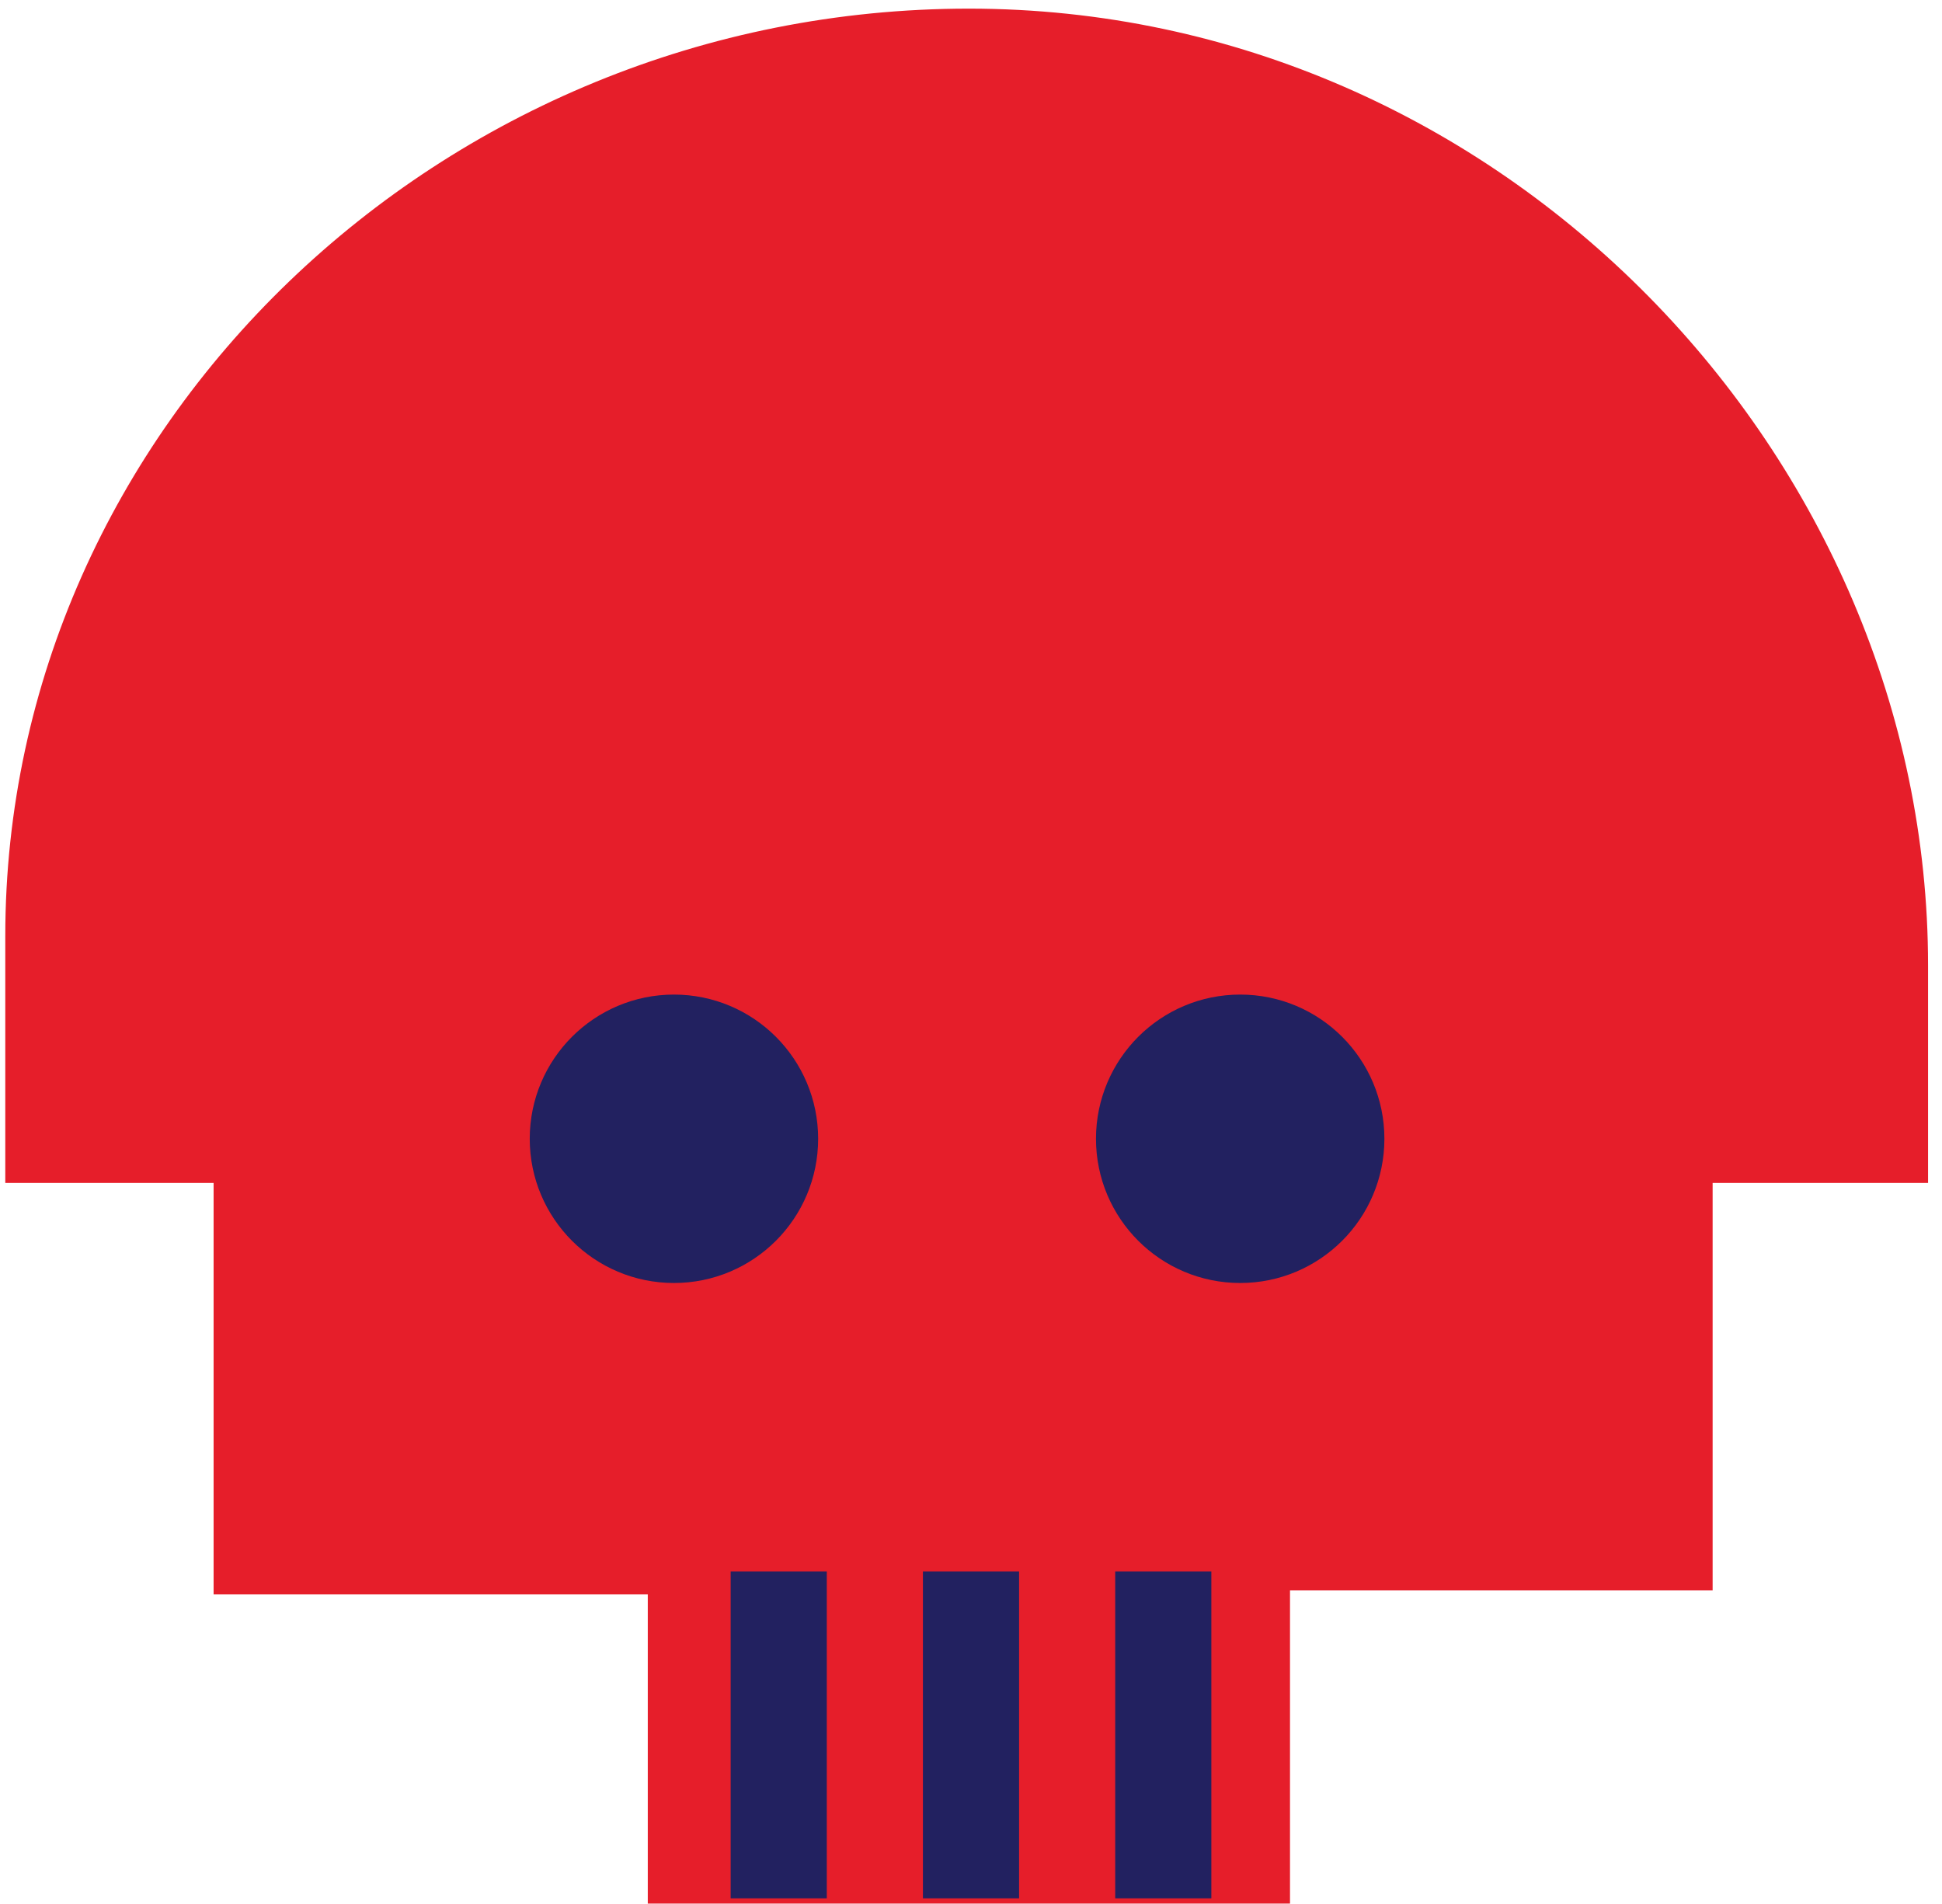
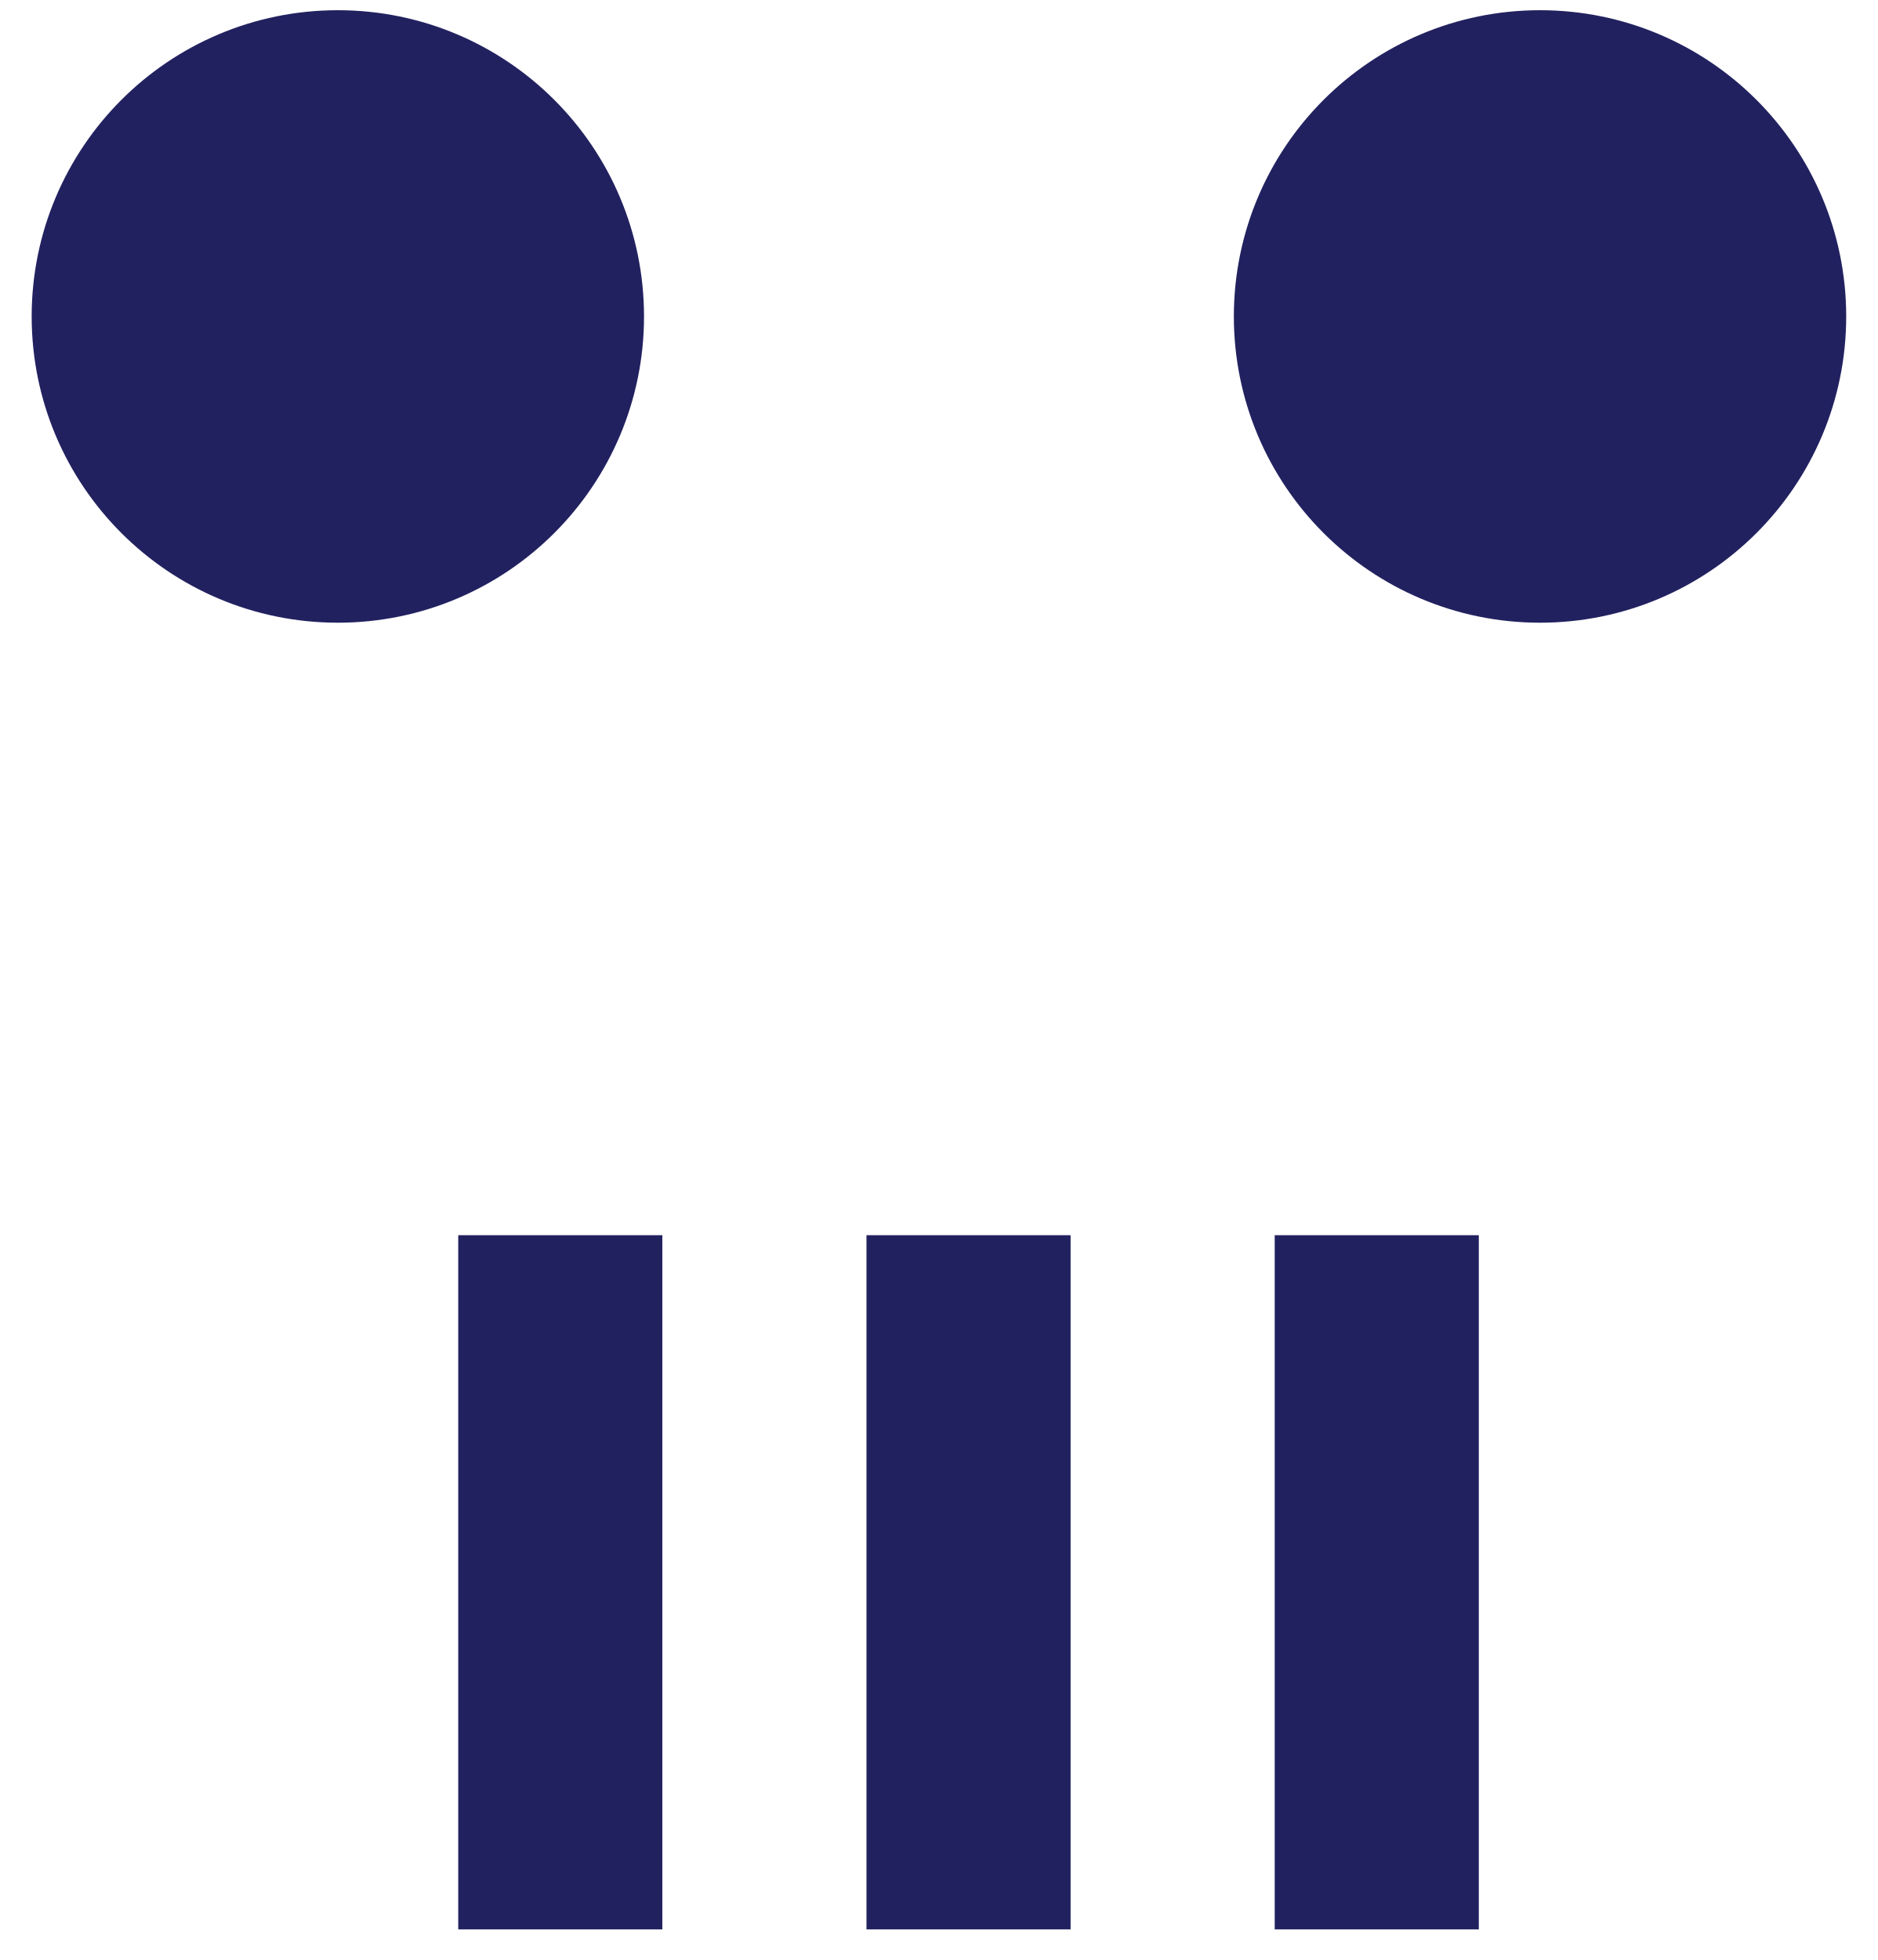
- <svg xmlns="http://www.w3.org/2000/svg" width="101" height="99" viewBox="0 0 101 99" fill="none">
-   <path d="M0.275 48.677L0.275 61.521L11.109 61.521L11.109 82.916L33.69 82.916L33.69 99L67.091 99L67.091 82.713L89.071 82.713L89.071 61.521L100.275 61.521L100.275 50.209C100.275 23.782 78.145 0.449 50.391 0.449C22.922 0.449 0.275 22.226 0.275 48.677Z" fill="#E61E2A" />
-   <circle cx="64.5" cy="59.225" r="5.5" transform="rotate(-180 64.5 59.2246)" fill="#222160" stroke="#222160" stroke-width="4" />
-   <circle cx="35.051" cy="59.225" r="5.5" transform="rotate(-180 35.0507 59.2246)" fill="#222160" stroke="#222160" stroke-width="4" />
-   <line x1="40.5" y1="81.725" x2="40.5" y2="98.725" stroke="#222160" stroke-width="5" />
-   <line x1="50.5" y1="81.725" x2="50.5" y2="98.725" stroke="#222160" stroke-width="5" />
-   <line x1="60.5" y1="81.725" x2="60.5" y2="98.725" stroke="#222160" stroke-width="5" />
+ <svg xmlns="http://www.w3.org/2000/svg" width="46" height="48" viewBox="0 0 46 48" fill="none">
+   <circle cx="37.725" cy="7.75" r="5.5" transform="rotate(-180 37.7246 7.75)" fill="#222160" stroke="#222160" stroke-width="4" />
+   <circle cx="8.275" cy="7.75" r="5.5" transform="rotate(-180 8.27539 7.75)" fill="#222160" stroke="#222160" stroke-width="4" />
+   <line x1="13.725" y1="30.25" x2="13.725" y2="47.25" stroke="#222160" stroke-width="5" />
+   <line x1="23.725" y1="30.25" x2="23.725" y2="47.25" stroke="#222160" stroke-width="5" />
+   <line x1="33.725" y1="30.25" x2="33.725" y2="47.25" stroke="#222160" stroke-width="5" />
</svg>
